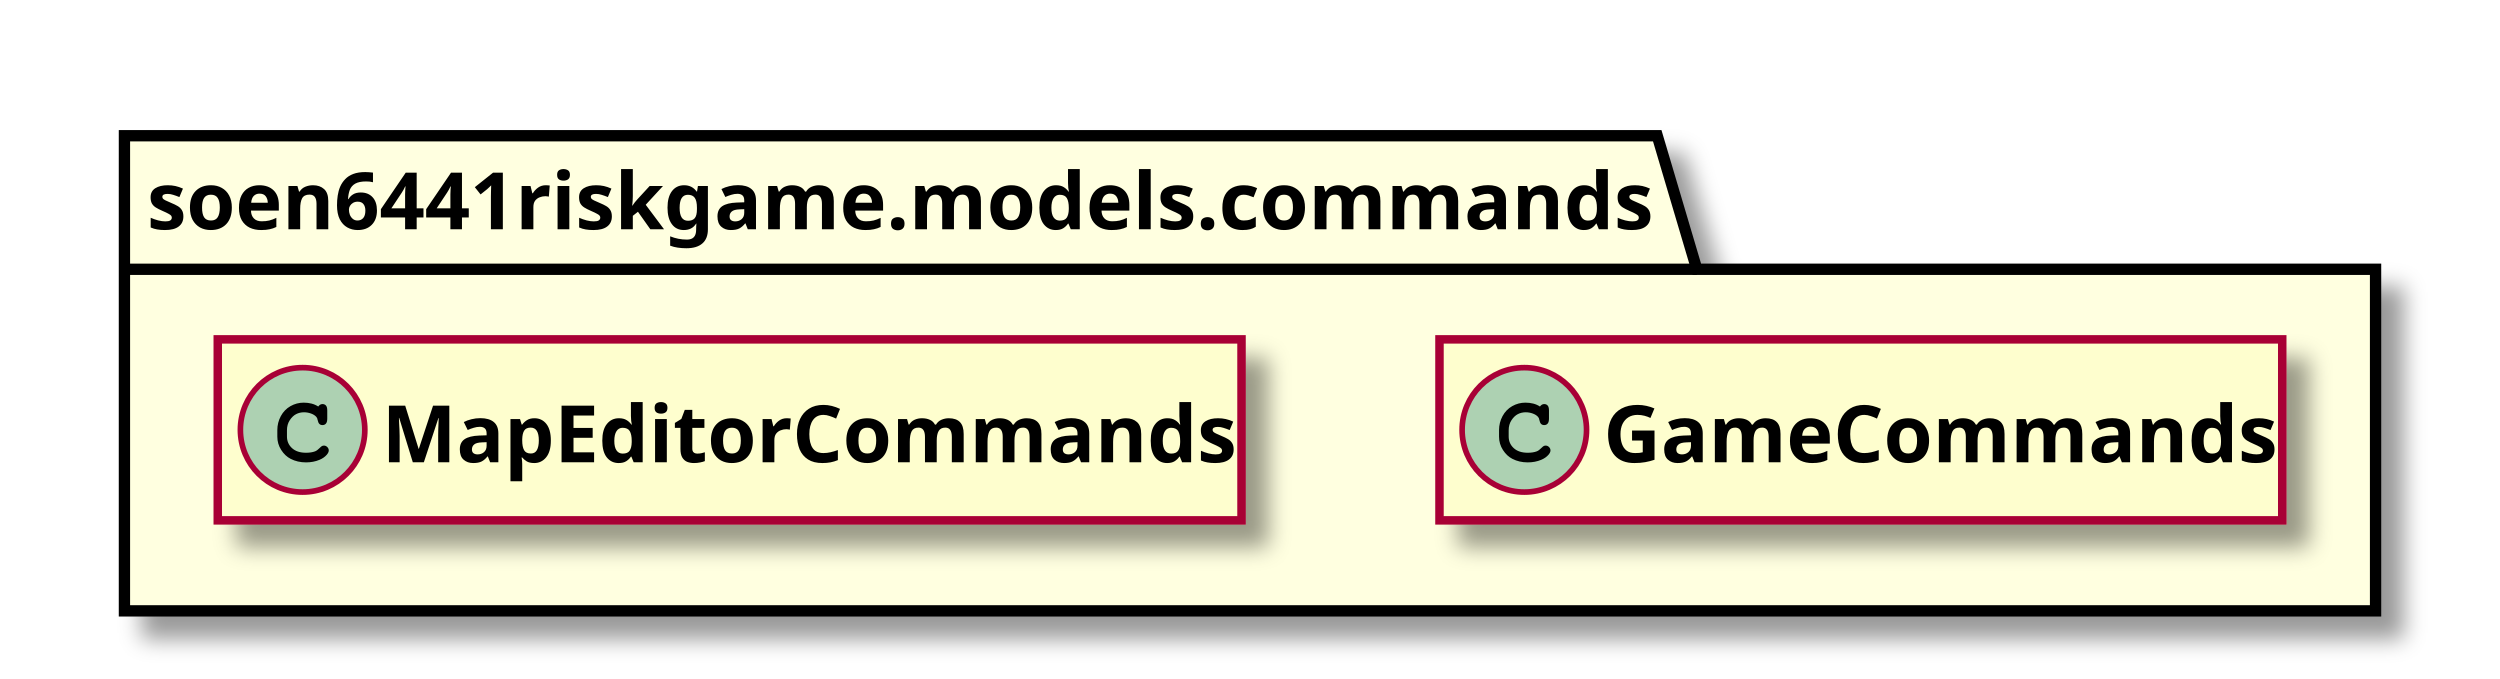
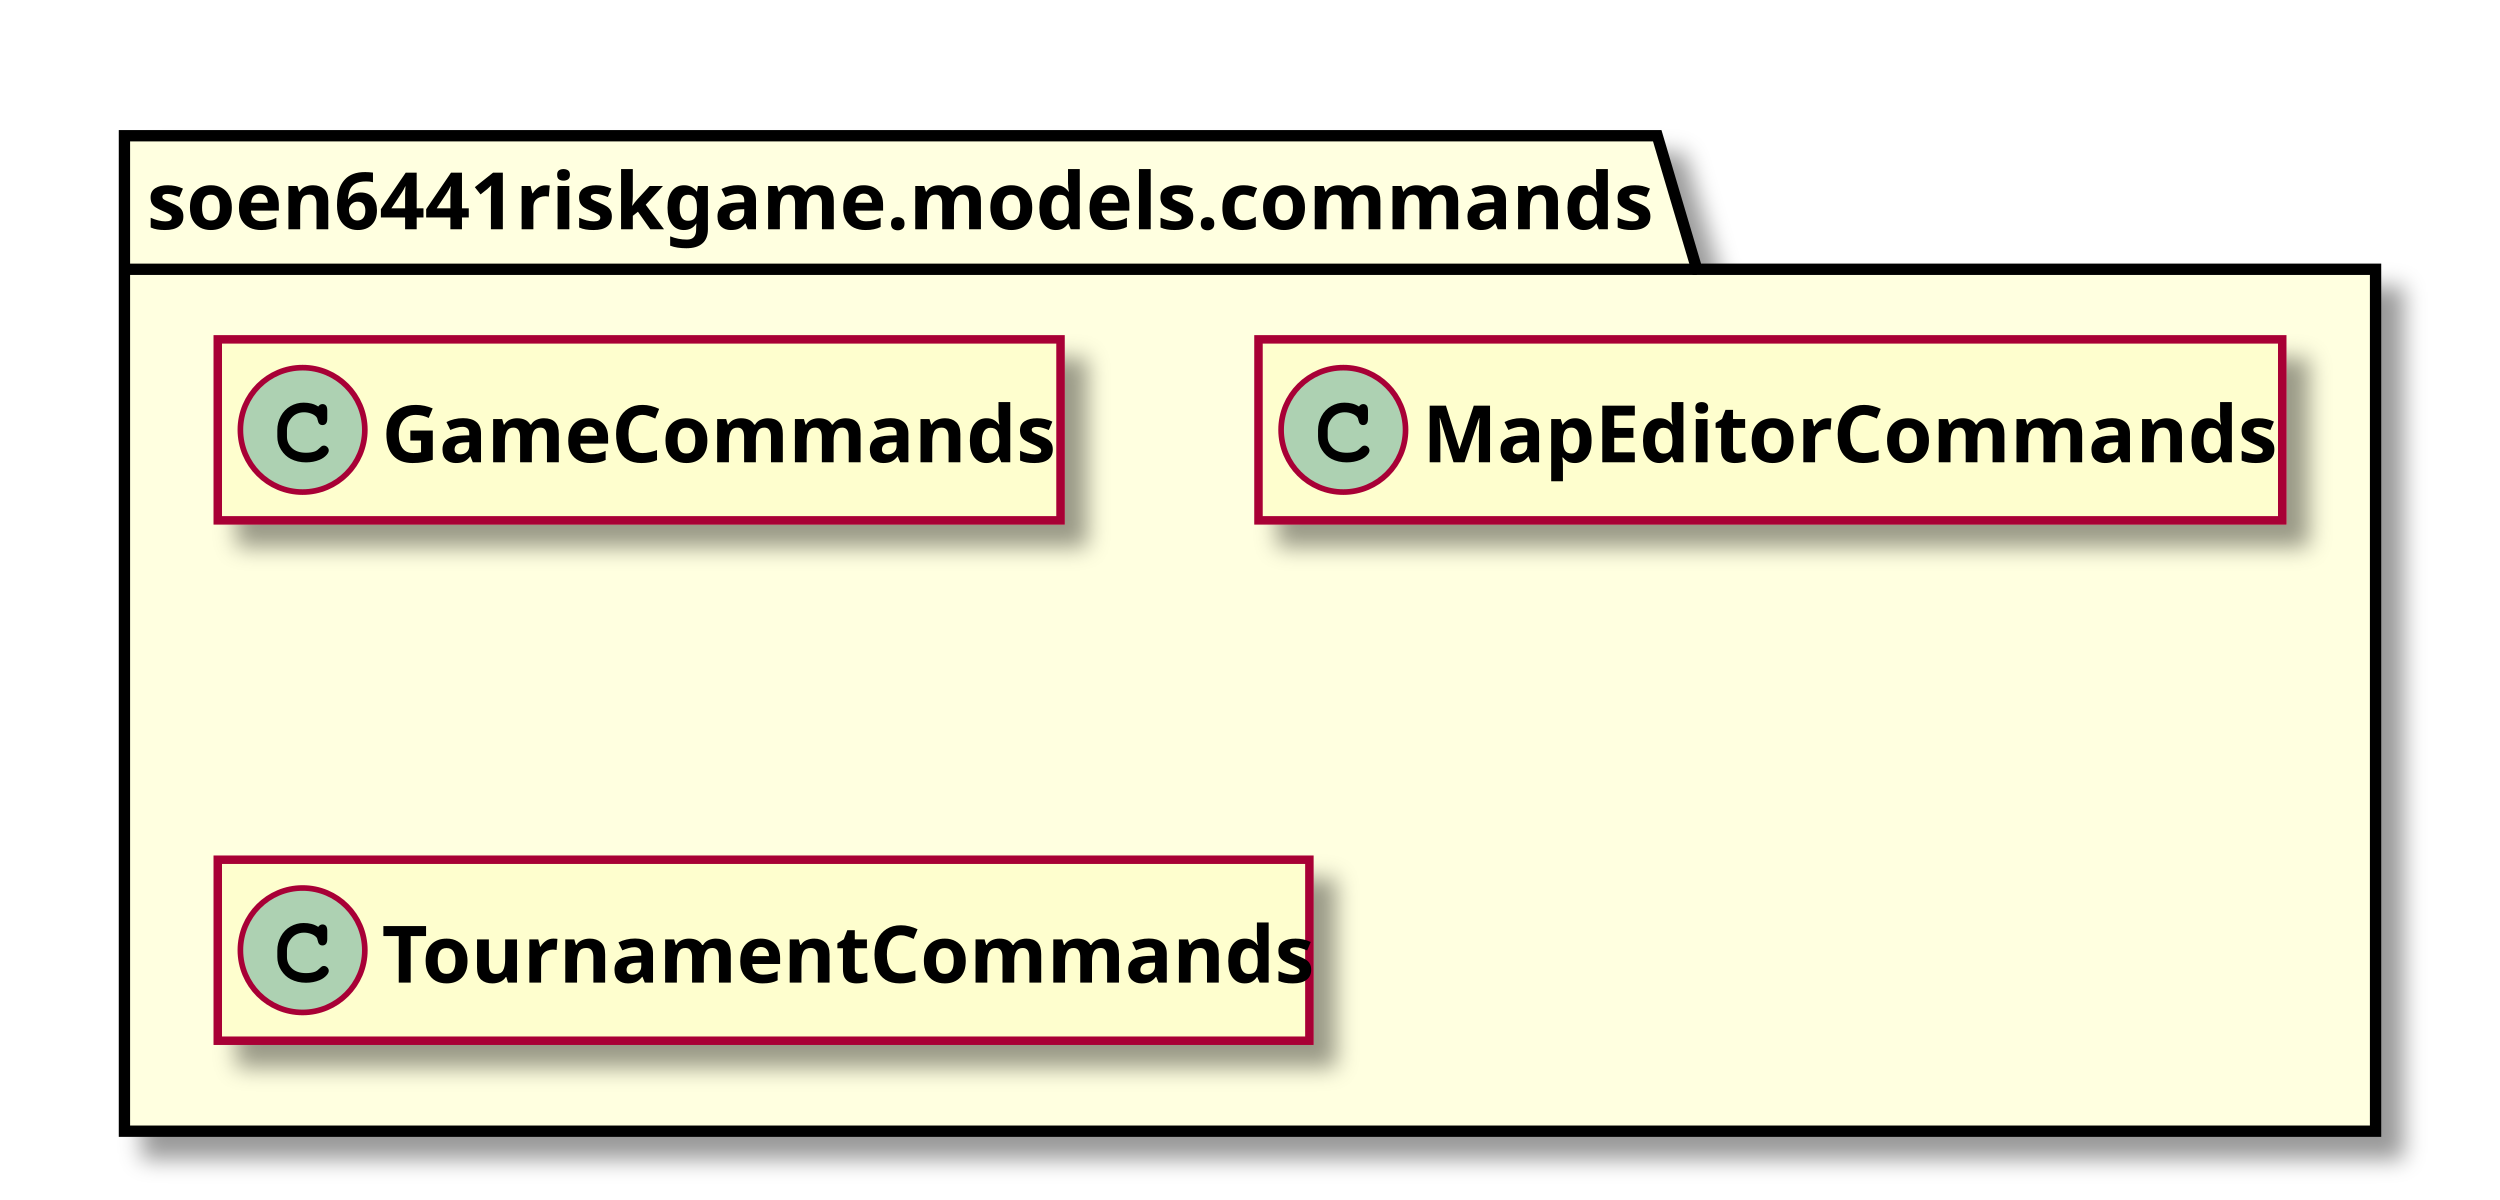
- <svg xmlns="http://www.w3.org/2000/svg" xmlns:xlink="http://www.w3.org/1999/xlink" contentScriptType="application/ecmascript" contentStyleType="text/css" height="120px" preserveAspectRatio="none" style="width:442px;height:120px;" version="1.1" viewBox="0 0 442 120" width="442px" zoomAndPan="magnify">
+ <svg xmlns="http://www.w3.org/2000/svg" xmlns:xlink="http://www.w3.org/1999/xlink" contentScriptType="application/ecmascript" contentStyleType="text/css" height="212px" preserveAspectRatio="none" style="width:442px;height:212px;" version="1.1" viewBox="0 0 442 212" width="442px" zoomAndPan="magnify">
  <defs>
-     <filter height="300%" id="f1t56frkw0nx69" width="300%" x="-1" y="-1">
+     <filter height="300%" id="f14bo9ss9h2rtv" width="300%" x="-1" y="-1">
      <feGaussianBlur result="blurOut" stdDeviation="2.0" />
      <feColorMatrix in="blurOut" result="blurOut2" type="matrix" values="0 0 0 0 0 0 0 0 0 0 0 0 0 0 0 0 0 0 .4 0" />
      <feOffset dx="4.0" dy="4.0" in="blurOut2" result="blurOut3" />
      <feBlend in="SourceGraphic" in2="blurOut3" mode="normal" />
    </filter>
  </defs>
  <g>
    <a target="_parent" xlink:actuate="onRequest" xlink:href="../../../soen6441riskgame/models/commands/package-summary.html" xlink:show="new" xlink:title="soen6441riskgame.models.commands" xlink:type="simple">
-       <polygon fill="#FFFFE0" filter="url(#f1t56frkw0nx69)" points="22,24,293,24,300,47.609,420,47.609,420,108,22,108,22,24" style="stroke: #000000; stroke-width: 2.0;" />
+       <polygon fill="#FFFFE0" filter="url(#f14bo9ss9h2rtv)" points="22,24,293,24,300,47.609,420,47.609,420,200,22,200,22,24" style="stroke: #000000; stroke-width: 2.0;" />
      <line style="stroke: #000000; stroke-width: 2.0;" x1="22" x2="300" y1="47.609" y2="47.609" />
      <text fill="#000000" font-family="sans-serif" font-size="14" font-weight="bold" lengthAdjust="spacingAndGlyphs" textLength="265" x="26" y="40.533">soen6441riskgame.models.commands</text>
    </a>
    <a target="_parent" xlink:actuate="onRequest" xlink:href="../../../soen6441riskgame/models/commands/GameCommands.html" xlink:show="new" xlink:title="soen6441riskgame.models.commands.GameCommands" xlink:type="simple">
-       <rect fill="#FEFECE" filter="url(#f1t56frkw0nx69)" height="32" id="soen6441riskgame.models.commands.GameCommands" style="stroke: #A80036; stroke-width: 1.5;" width="149" x="254.5" y="60" />
-       <ellipse cx="269.5" cy="76" fill="#ADD1B2" rx="11" ry="11" style="stroke: #A80036; stroke-width: 1.0;" />
-       <path d="M272.266,71.875 Q272.422,71.656 272.609,71.547 Q272.797,71.438 273.016,71.438 Q273.391,71.438 273.625,71.695 Q273.859,71.953 273.859,72.562 L273.859,74.016 Q273.859,74.625 273.625,74.891 Q273.391,75.156 273.016,75.156 Q272.672,75.156 272.469,74.953 Q272.266,74.766 272.156,74.25 Q272.109,73.891 271.922,73.703 Q271.594,73.328 270.984,73.109 Q270.375,72.891 269.75,72.891 Q268.984,72.891 268.352,73.219 Q267.719,73.547 267.227,74.297 Q266.734,75.047 266.734,76.078 L266.734,77.172 Q266.734,78.406 267.625,79.227 Q268.516,80.047 270.109,80.047 Q271.047,80.047 271.703,79.797 Q272.094,79.641 272.516,79.203 Q272.781,78.938 272.93,78.859 Q273.078,78.781 273.281,78.781 Q273.609,78.781 273.867,79.039 Q274.125,79.297 274.125,79.641 Q274.125,79.984 273.781,80.391 Q273.281,80.969 272.484,81.297 Q271.406,81.75 270.109,81.75 Q268.594,81.75 267.391,81.125 Q266.406,80.625 265.719,79.555 Q265.031,78.484 265.031,77.203 L265.031,76.047 Q265.031,74.719 265.648,73.57 Q266.266,72.422 267.359,71.805 Q268.453,71.188 269.688,71.188 Q270.422,71.188 271.07,71.352 Q271.719,71.516 272.266,71.875 Z " />
-       <text fill="#000000" font-family="sans-serif" font-size="14" font-weight="bold" lengthAdjust="spacingAndGlyphs" textLength="117" x="283.5" y="81.728">GameCommands</text>
+       <rect fill="#FEFECE" filter="url(#f14bo9ss9h2rtv)" height="32" id="soen6441riskgame.models.commands.GameCommands" style="stroke: #A80036; stroke-width: 1.5;" width="149" x="38.5" y="60" />
+       <ellipse cx="53.5" cy="76" fill="#ADD1B2" rx="11" ry="11" style="stroke: #A80036; stroke-width: 1.0;" />
+       <path d="M56.266,71.875 Q56.422,71.656 56.609,71.547 Q56.797,71.438 57.016,71.438 Q57.391,71.438 57.625,71.695 Q57.859,71.953 57.859,72.562 L57.859,74.016 Q57.859,74.625 57.625,74.891 Q57.391,75.156 57.016,75.156 Q56.672,75.156 56.469,74.953 Q56.266,74.766 56.156,74.25 Q56.109,73.891 55.922,73.703 Q55.594,73.328 54.984,73.109 Q54.375,72.891 53.75,72.891 Q52.984,72.891 52.352,73.219 Q51.719,73.547 51.227,74.297 Q50.734,75.047 50.734,76.078 L50.734,77.172 Q50.734,78.406 51.625,79.227 Q52.516,80.047 54.109,80.047 Q55.047,80.047 55.703,79.797 Q56.094,79.641 56.516,79.203 Q56.781,78.938 56.93,78.859 Q57.078,78.781 57.281,78.781 Q57.609,78.781 57.867,79.039 Q58.125,79.297 58.125,79.641 Q58.125,79.984 57.781,80.391 Q57.281,80.969 56.484,81.297 Q55.406,81.75 54.109,81.75 Q52.594,81.75 51.391,81.125 Q50.406,80.625 49.719,79.555 Q49.031,78.484 49.031,77.203 L49.031,76.047 Q49.031,74.719 49.648,73.57 Q50.266,72.422 51.359,71.805 Q52.453,71.188 53.688,71.188 Q54.422,71.188 55.07,71.352 Q55.719,71.516 56.266,71.875 Z " />
+       <text fill="#000000" font-family="sans-serif" font-size="14" font-weight="bold" lengthAdjust="spacingAndGlyphs" textLength="117" x="67.5" y="81.728">GameCommands</text>
    </a>
    <a target="_parent" xlink:actuate="onRequest" xlink:href="../../../soen6441riskgame/models/commands/MapEditorCommands.html" xlink:show="new" xlink:title="soen6441riskgame.models.commands.MapEditorCommands" xlink:type="simple">
-       <rect fill="#FEFECE" filter="url(#f1t56frkw0nx69)" height="32" id="soen6441riskgame.models.commands.MapEditorCommands" style="stroke: #A80036; stroke-width: 1.5;" width="181" x="38.5" y="60" />
-       <ellipse cx="53.5" cy="76" fill="#ADD1B2" rx="11" ry="11" style="stroke: #A80036; stroke-width: 1.0;" />
-       <path d="M56.266,71.875 Q56.422,71.656 56.609,71.547 Q56.797,71.438 57.016,71.438 Q57.391,71.438 57.625,71.695 Q57.859,71.953 57.859,72.562 L57.859,74.016 Q57.859,74.625 57.625,74.891 Q57.391,75.156 57.016,75.156 Q56.672,75.156 56.469,74.953 Q56.266,74.766 56.156,74.25 Q56.109,73.891 55.922,73.703 Q55.594,73.328 54.984,73.109 Q54.375,72.891 53.75,72.891 Q52.984,72.891 52.352,73.219 Q51.719,73.547 51.227,74.297 Q50.734,75.047 50.734,76.078 L50.734,77.172 Q50.734,78.406 51.625,79.227 Q52.516,80.047 54.109,80.047 Q55.047,80.047 55.703,79.797 Q56.094,79.641 56.516,79.203 Q56.781,78.938 56.93,78.859 Q57.078,78.781 57.281,78.781 Q57.609,78.781 57.867,79.039 Q58.125,79.297 58.125,79.641 Q58.125,79.984 57.781,80.391 Q57.281,80.969 56.484,81.297 Q55.406,81.75 54.109,81.75 Q52.594,81.75 51.391,81.125 Q50.406,80.625 49.719,79.555 Q49.031,78.484 49.031,77.203 L49.031,76.047 Q49.031,74.719 49.648,73.57 Q50.266,72.422 51.359,71.805 Q52.453,71.188 53.688,71.188 Q54.422,71.188 55.07,71.352 Q55.719,71.516 56.266,71.875 Z " />
-       <text fill="#000000" font-family="sans-serif" font-size="14" font-weight="bold" lengthAdjust="spacingAndGlyphs" textLength="149" x="67.5" y="81.728">MapEditorCommands</text>
+       <rect fill="#FEFECE" filter="url(#f14bo9ss9h2rtv)" height="32" id="soen6441riskgame.models.commands.MapEditorCommands" style="stroke: #A80036; stroke-width: 1.5;" width="181" x="222.5" y="60" />
+       <ellipse cx="237.5" cy="76" fill="#ADD1B2" rx="11" ry="11" style="stroke: #A80036; stroke-width: 1.0;" />
+       <path d="M240.266,71.875 Q240.422,71.656 240.609,71.547 Q240.797,71.438 241.016,71.438 Q241.391,71.438 241.625,71.695 Q241.859,71.953 241.859,72.562 L241.859,74.016 Q241.859,74.625 241.625,74.891 Q241.391,75.156 241.016,75.156 Q240.672,75.156 240.469,74.953 Q240.266,74.766 240.156,74.25 Q240.109,73.891 239.922,73.703 Q239.594,73.328 238.984,73.109 Q238.375,72.891 237.75,72.891 Q236.984,72.891 236.352,73.219 Q235.719,73.547 235.227,74.297 Q234.734,75.047 234.734,76.078 L234.734,77.172 Q234.734,78.406 235.625,79.227 Q236.516,80.047 238.109,80.047 Q239.047,80.047 239.703,79.797 Q240.094,79.641 240.516,79.203 Q240.781,78.938 240.93,78.859 Q241.078,78.781 241.281,78.781 Q241.609,78.781 241.867,79.039 Q242.125,79.297 242.125,79.641 Q242.125,79.984 241.781,80.391 Q241.281,80.969 240.484,81.297 Q239.406,81.75 238.109,81.75 Q236.594,81.75 235.391,81.125 Q234.406,80.625 233.719,79.555 Q233.031,78.484 233.031,77.203 L233.031,76.047 Q233.031,74.719 233.648,73.57 Q234.266,72.422 235.359,71.805 Q236.453,71.188 237.688,71.188 Q238.422,71.188 239.07,71.352 Q239.719,71.516 240.266,71.875 Z " />
+       <text fill="#000000" font-family="sans-serif" font-size="14" font-weight="bold" lengthAdjust="spacingAndGlyphs" textLength="149" x="251.5" y="81.728">MapEditorCommands</text>
+     </a>
+     <a target="_parent" xlink:actuate="onRequest" xlink:href="../../../soen6441riskgame/models/commands/TournamentCommands.html" xlink:show="new" xlink:title="soen6441riskgame.models.commands.TournamentCommands" xlink:type="simple">
+       <rect fill="#FEFECE" filter="url(#f14bo9ss9h2rtv)" height="32" id="soen6441riskgame.models.commands.TournamentCommands" style="stroke: #A80036; stroke-width: 1.5;" width="193" x="38.5" y="152" />
+       <ellipse cx="53.5" cy="168" fill="#ADD1B2" rx="11" ry="11" style="stroke: #A80036; stroke-width: 1.0;" />
+       <path d="M56.266,163.875 Q56.422,163.656 56.609,163.547 Q56.797,163.438 57.016,163.438 Q57.391,163.438 57.625,163.695 Q57.859,163.953 57.859,164.562 L57.859,166.016 Q57.859,166.625 57.625,166.891 Q57.391,167.156 57.016,167.156 Q56.672,167.156 56.469,166.953 Q56.266,166.766 56.156,166.25 Q56.109,165.891 55.922,165.703 Q55.594,165.328 54.984,165.109 Q54.375,164.891 53.75,164.891 Q52.984,164.891 52.352,165.219 Q51.719,165.547 51.227,166.297 Q50.734,167.047 50.734,168.078 L50.734,169.172 Q50.734,170.406 51.625,171.227 Q52.516,172.047 54.109,172.047 Q55.047,172.047 55.703,171.797 Q56.094,171.641 56.516,171.203 Q56.781,170.938 56.93,170.859 Q57.078,170.781 57.281,170.781 Q57.609,170.781 57.867,171.039 Q58.125,171.297 58.125,171.641 Q58.125,171.984 57.781,172.391 Q57.281,172.969 56.484,173.297 Q55.406,173.75 54.109,173.75 Q52.594,173.75 51.391,173.125 Q50.406,172.625 49.719,171.555 Q49.031,170.484 49.031,169.203 L49.031,168.047 Q49.031,166.719 49.648,165.57 Q50.266,164.422 51.359,163.805 Q52.453,163.188 53.688,163.188 Q54.422,163.188 55.07,163.352 Q55.719,163.516 56.266,163.875 Z " />
+       <text fill="#000000" font-family="sans-serif" font-size="14" font-weight="bold" lengthAdjust="spacingAndGlyphs" textLength="161" x="67.5" y="173.728">TournamentCommands</text>
    </a>
  </g>
</svg>
